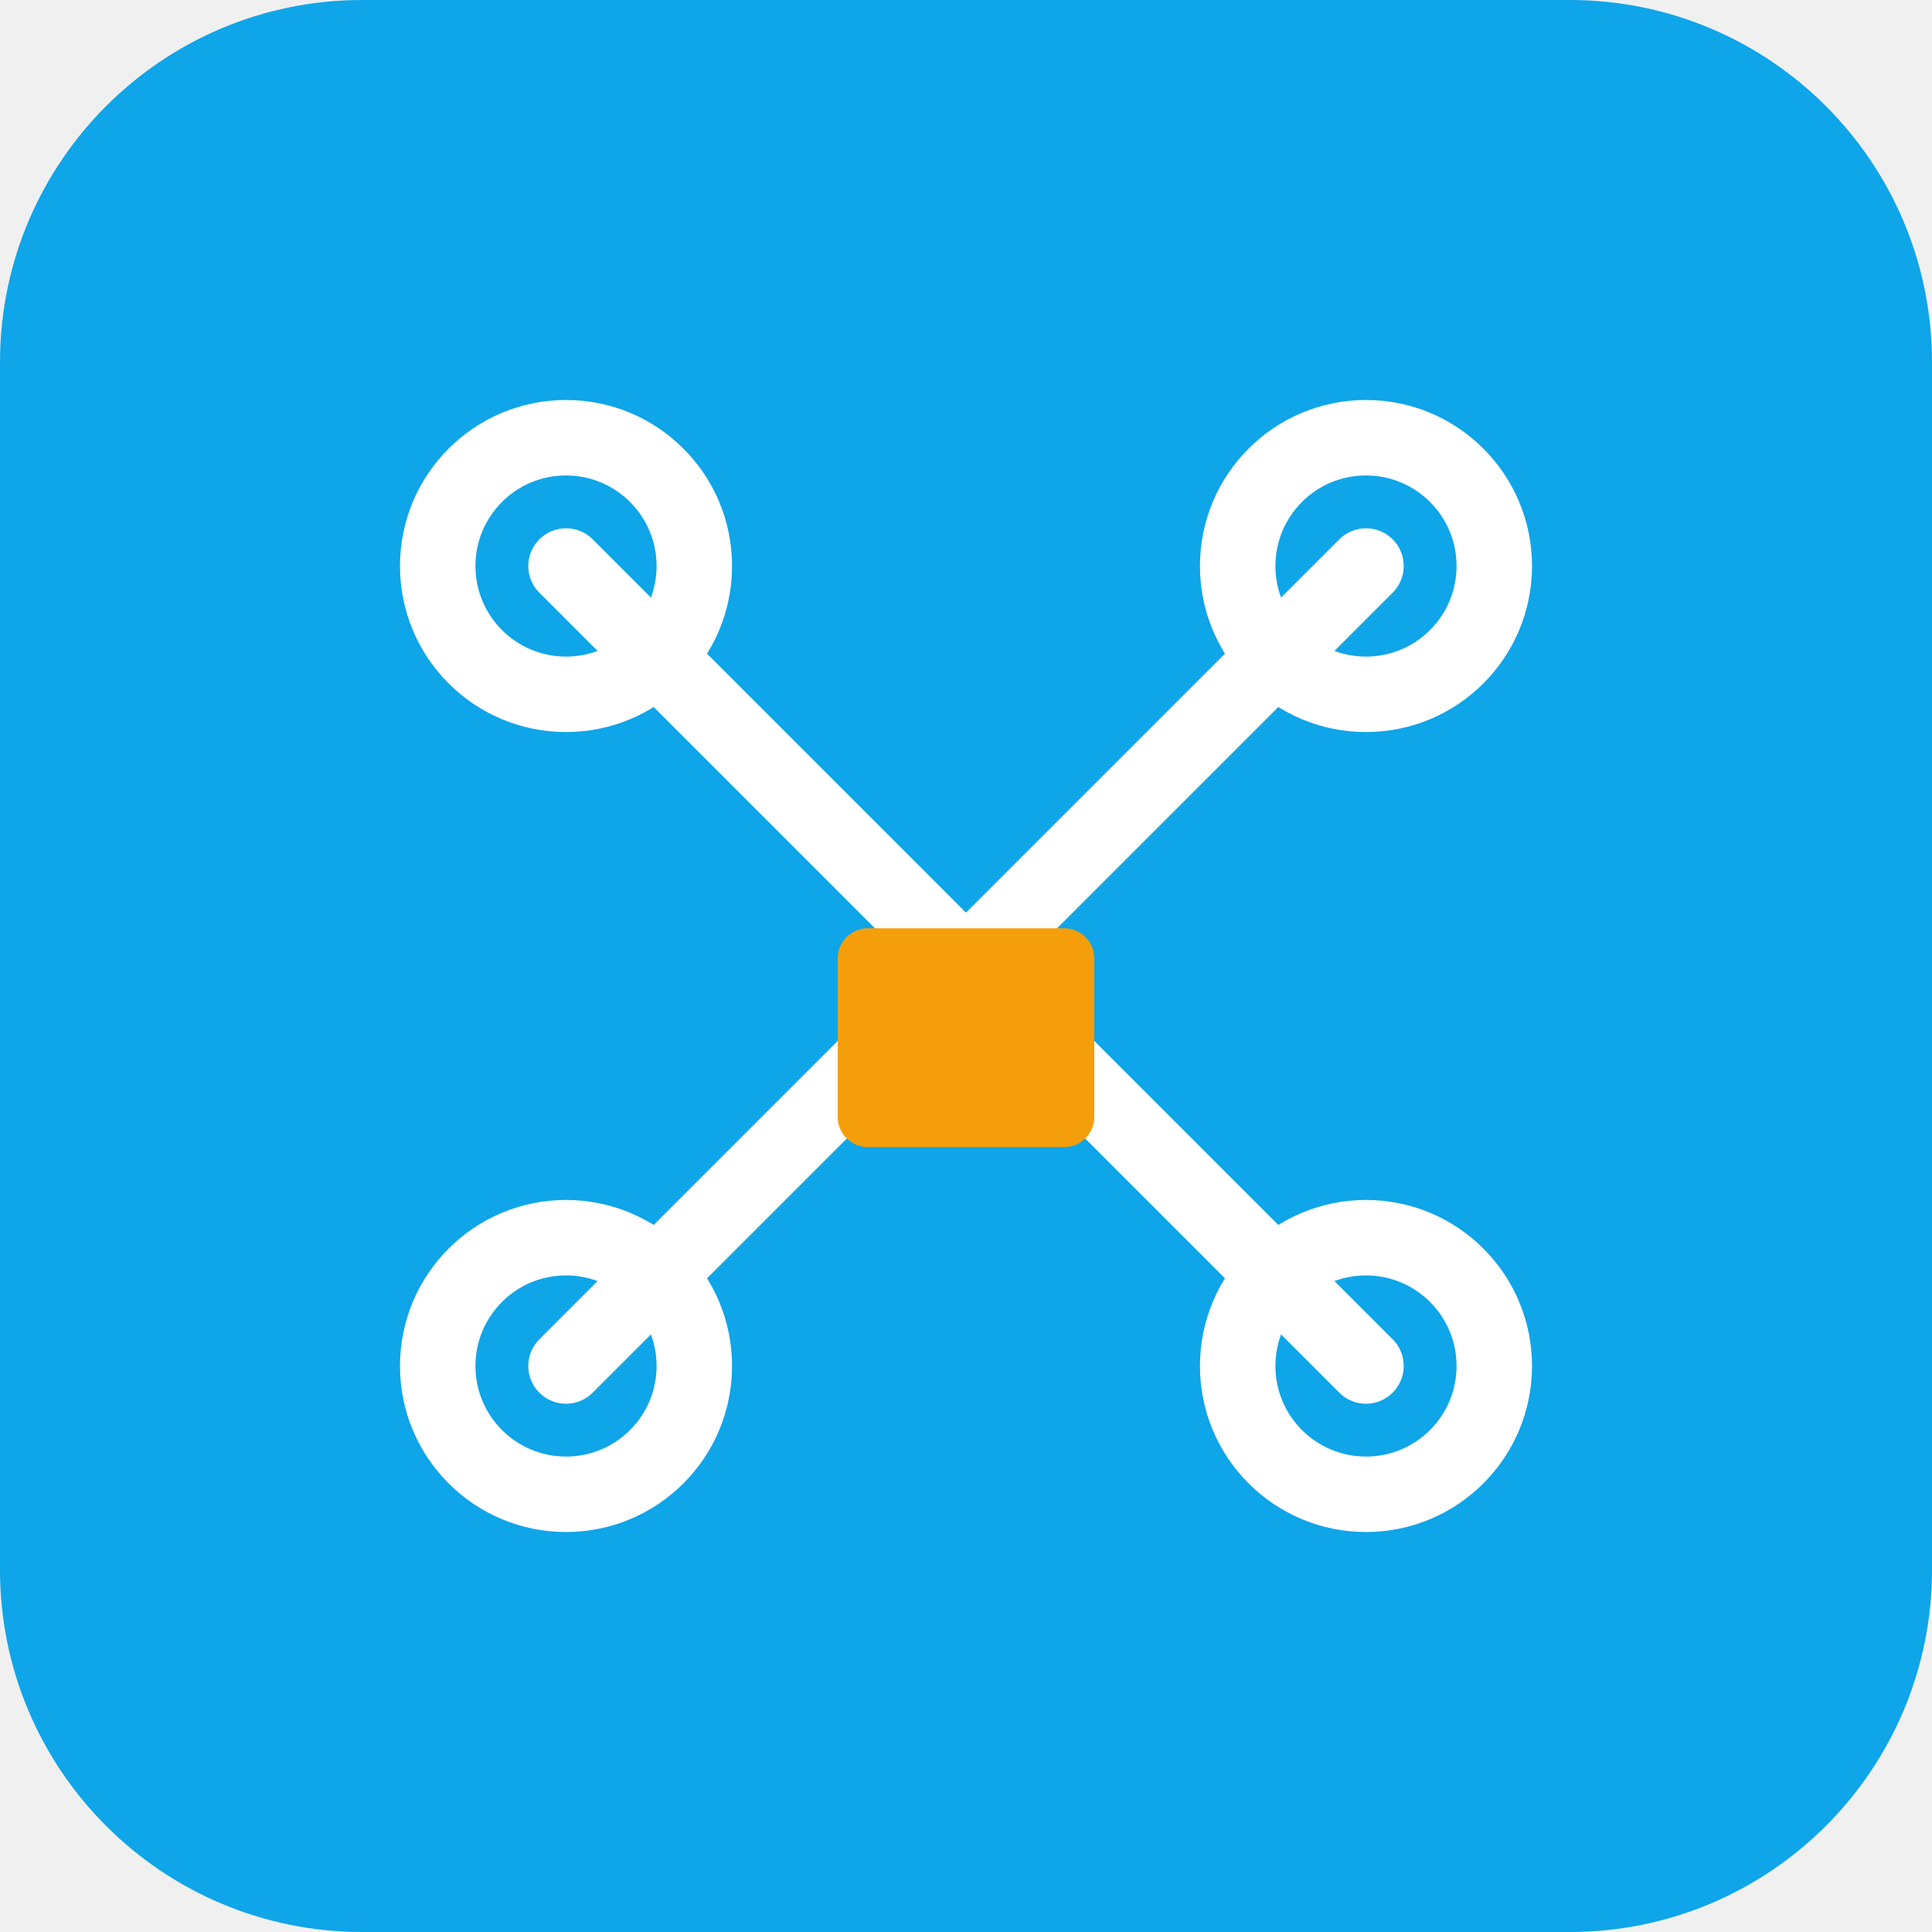
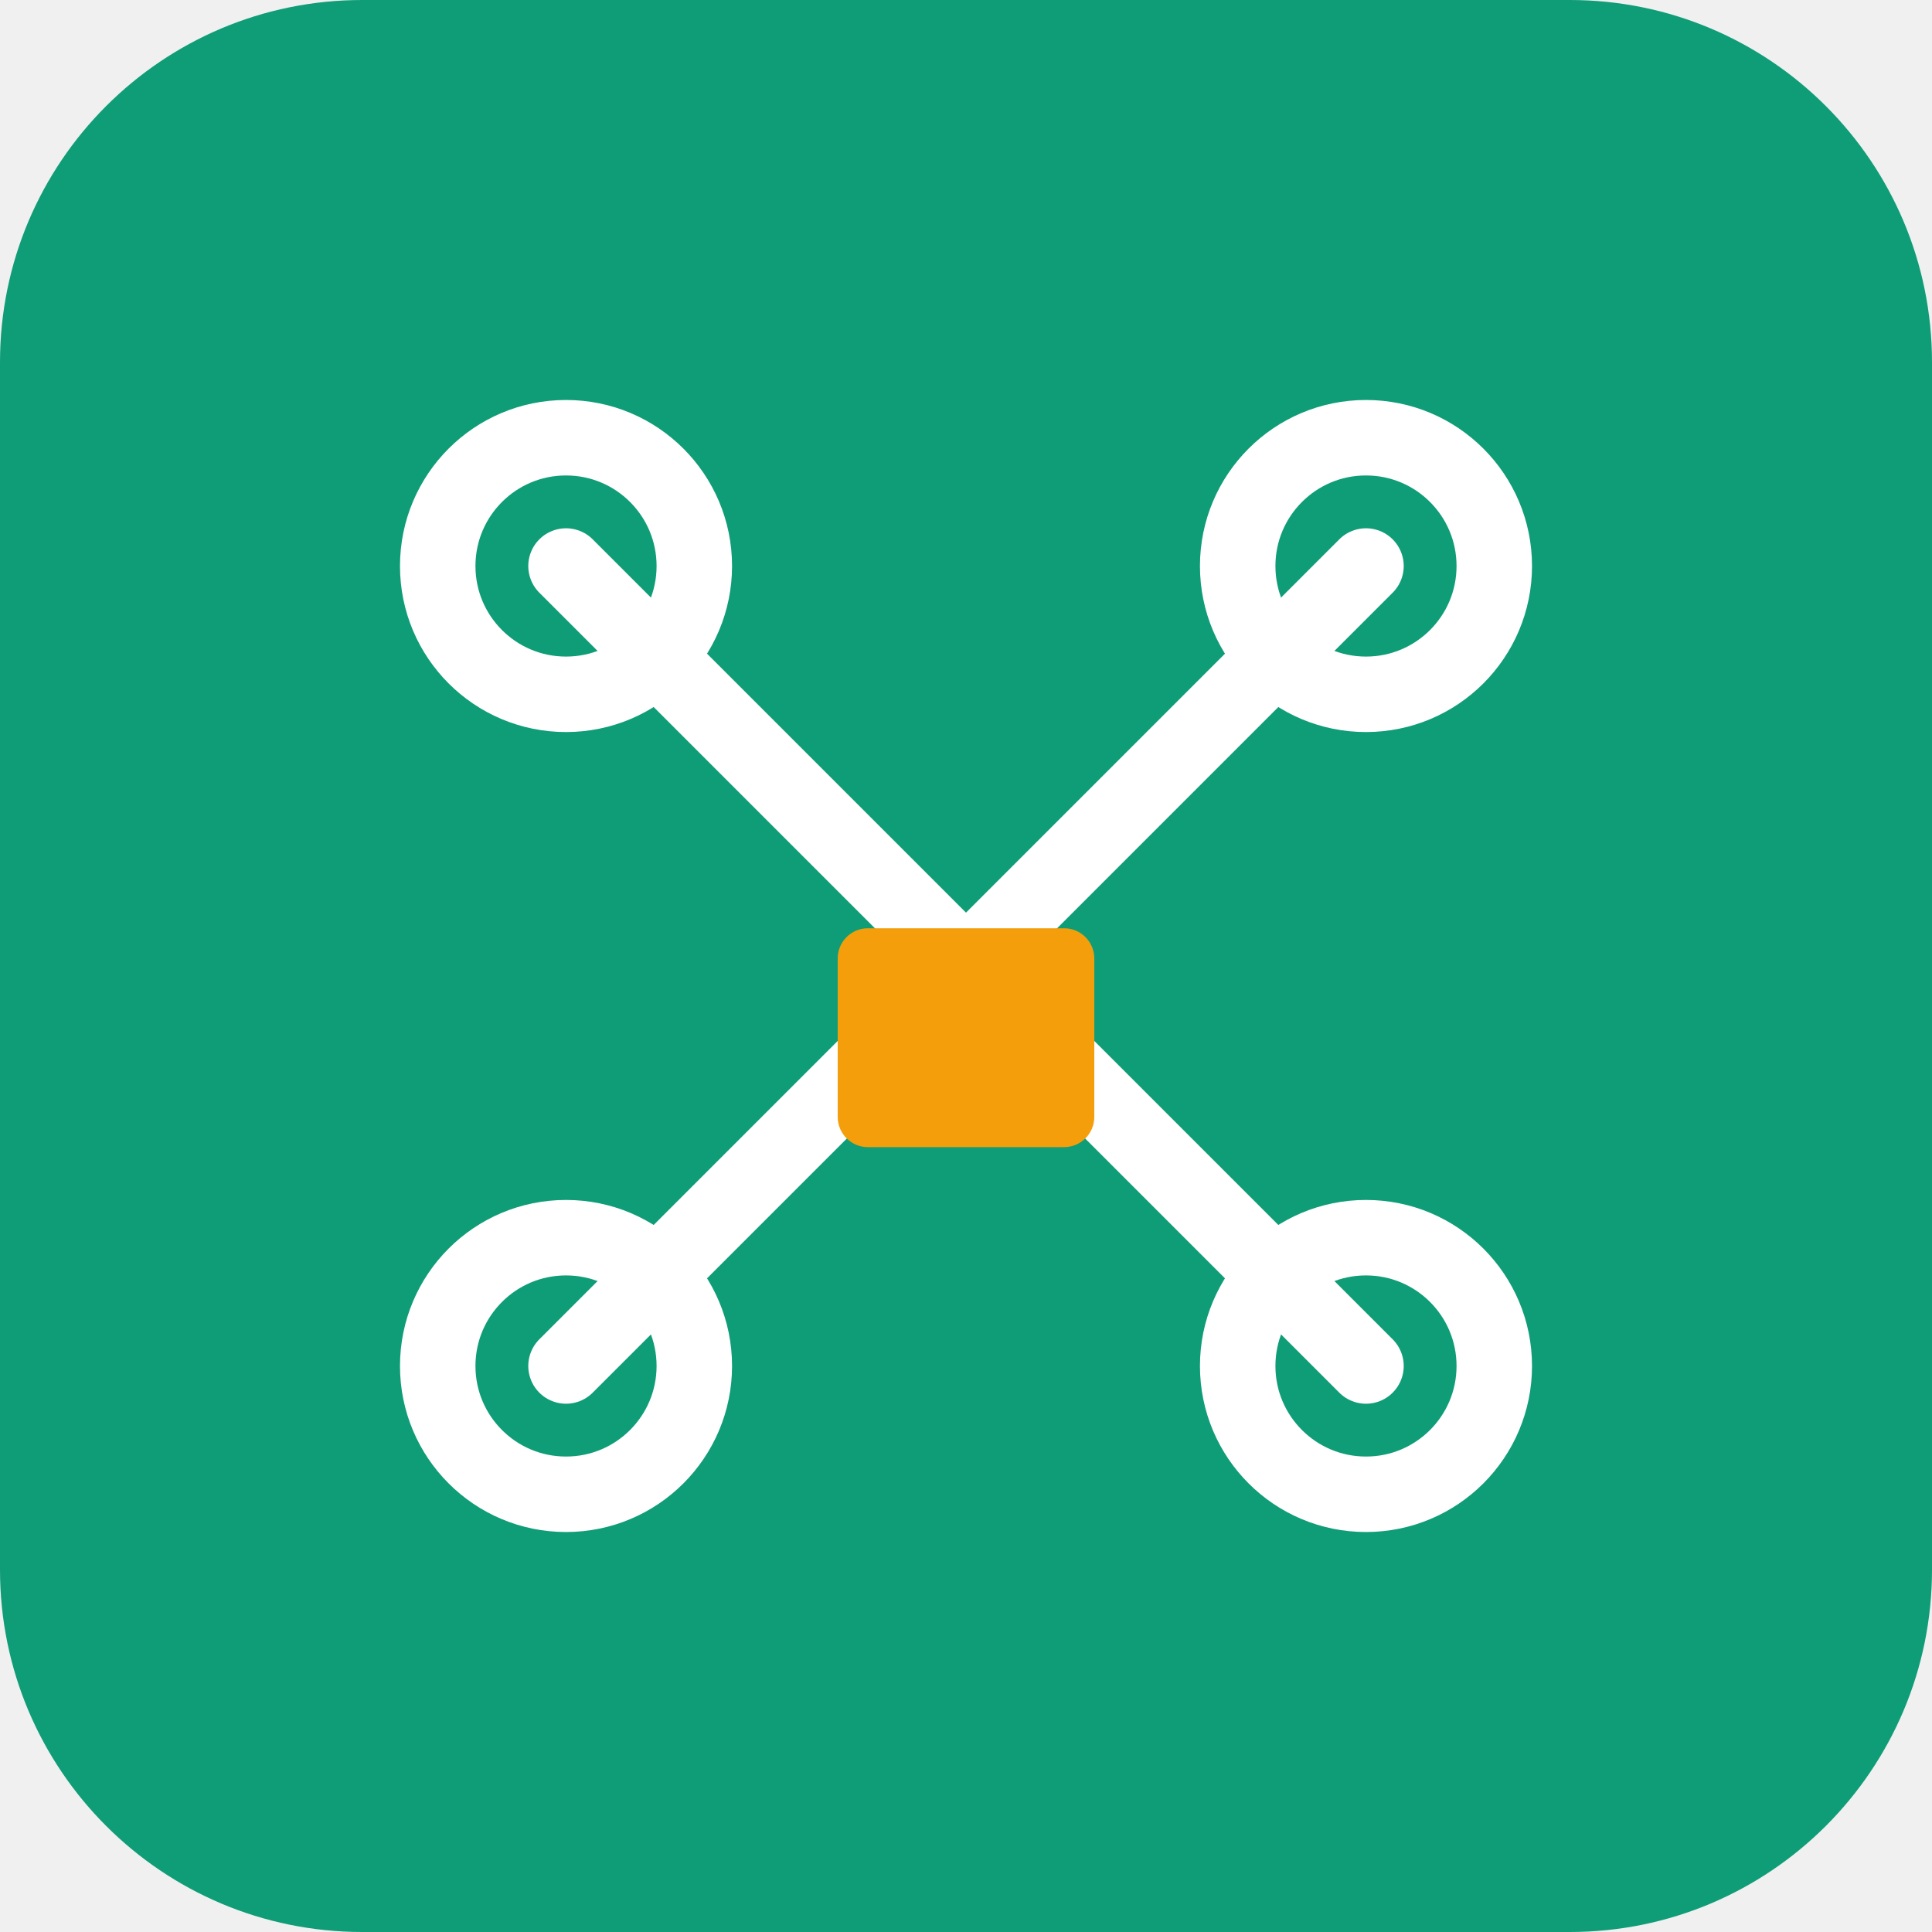
<svg xmlns="http://www.w3.org/2000/svg" viewBox="0 0 512 512" width="512" height="512">
-   <rect width="512" height="512" rx="96" fill="#0ea5e9" />
+   <rect width="512" height="512" rx="96" fill="#0f9d77" />
  <g fill="none" stroke="#ffffff" stroke-width="20" stroke-linecap="round" stroke-linejoin="round">
    <line x1="256" y1="256" x2="150" y2="150" />
    <line x1="256" y1="256" x2="362" y2="150" />
    <line x1="256" y1="256" x2="150" y2="362" />
    <line x1="256" y1="256" x2="362" y2="362" />
    <circle cx="150" cy="150" r="34" />
    <circle cx="362" cy="150" r="34" />
    <circle cx="150" cy="362" r="34" />
    <circle cx="362" cy="362" r="34" />
  </g>
  <rect x="222" y="246" width="68" height="58" rx="8" fill="#f59e0b" />
</svg>
